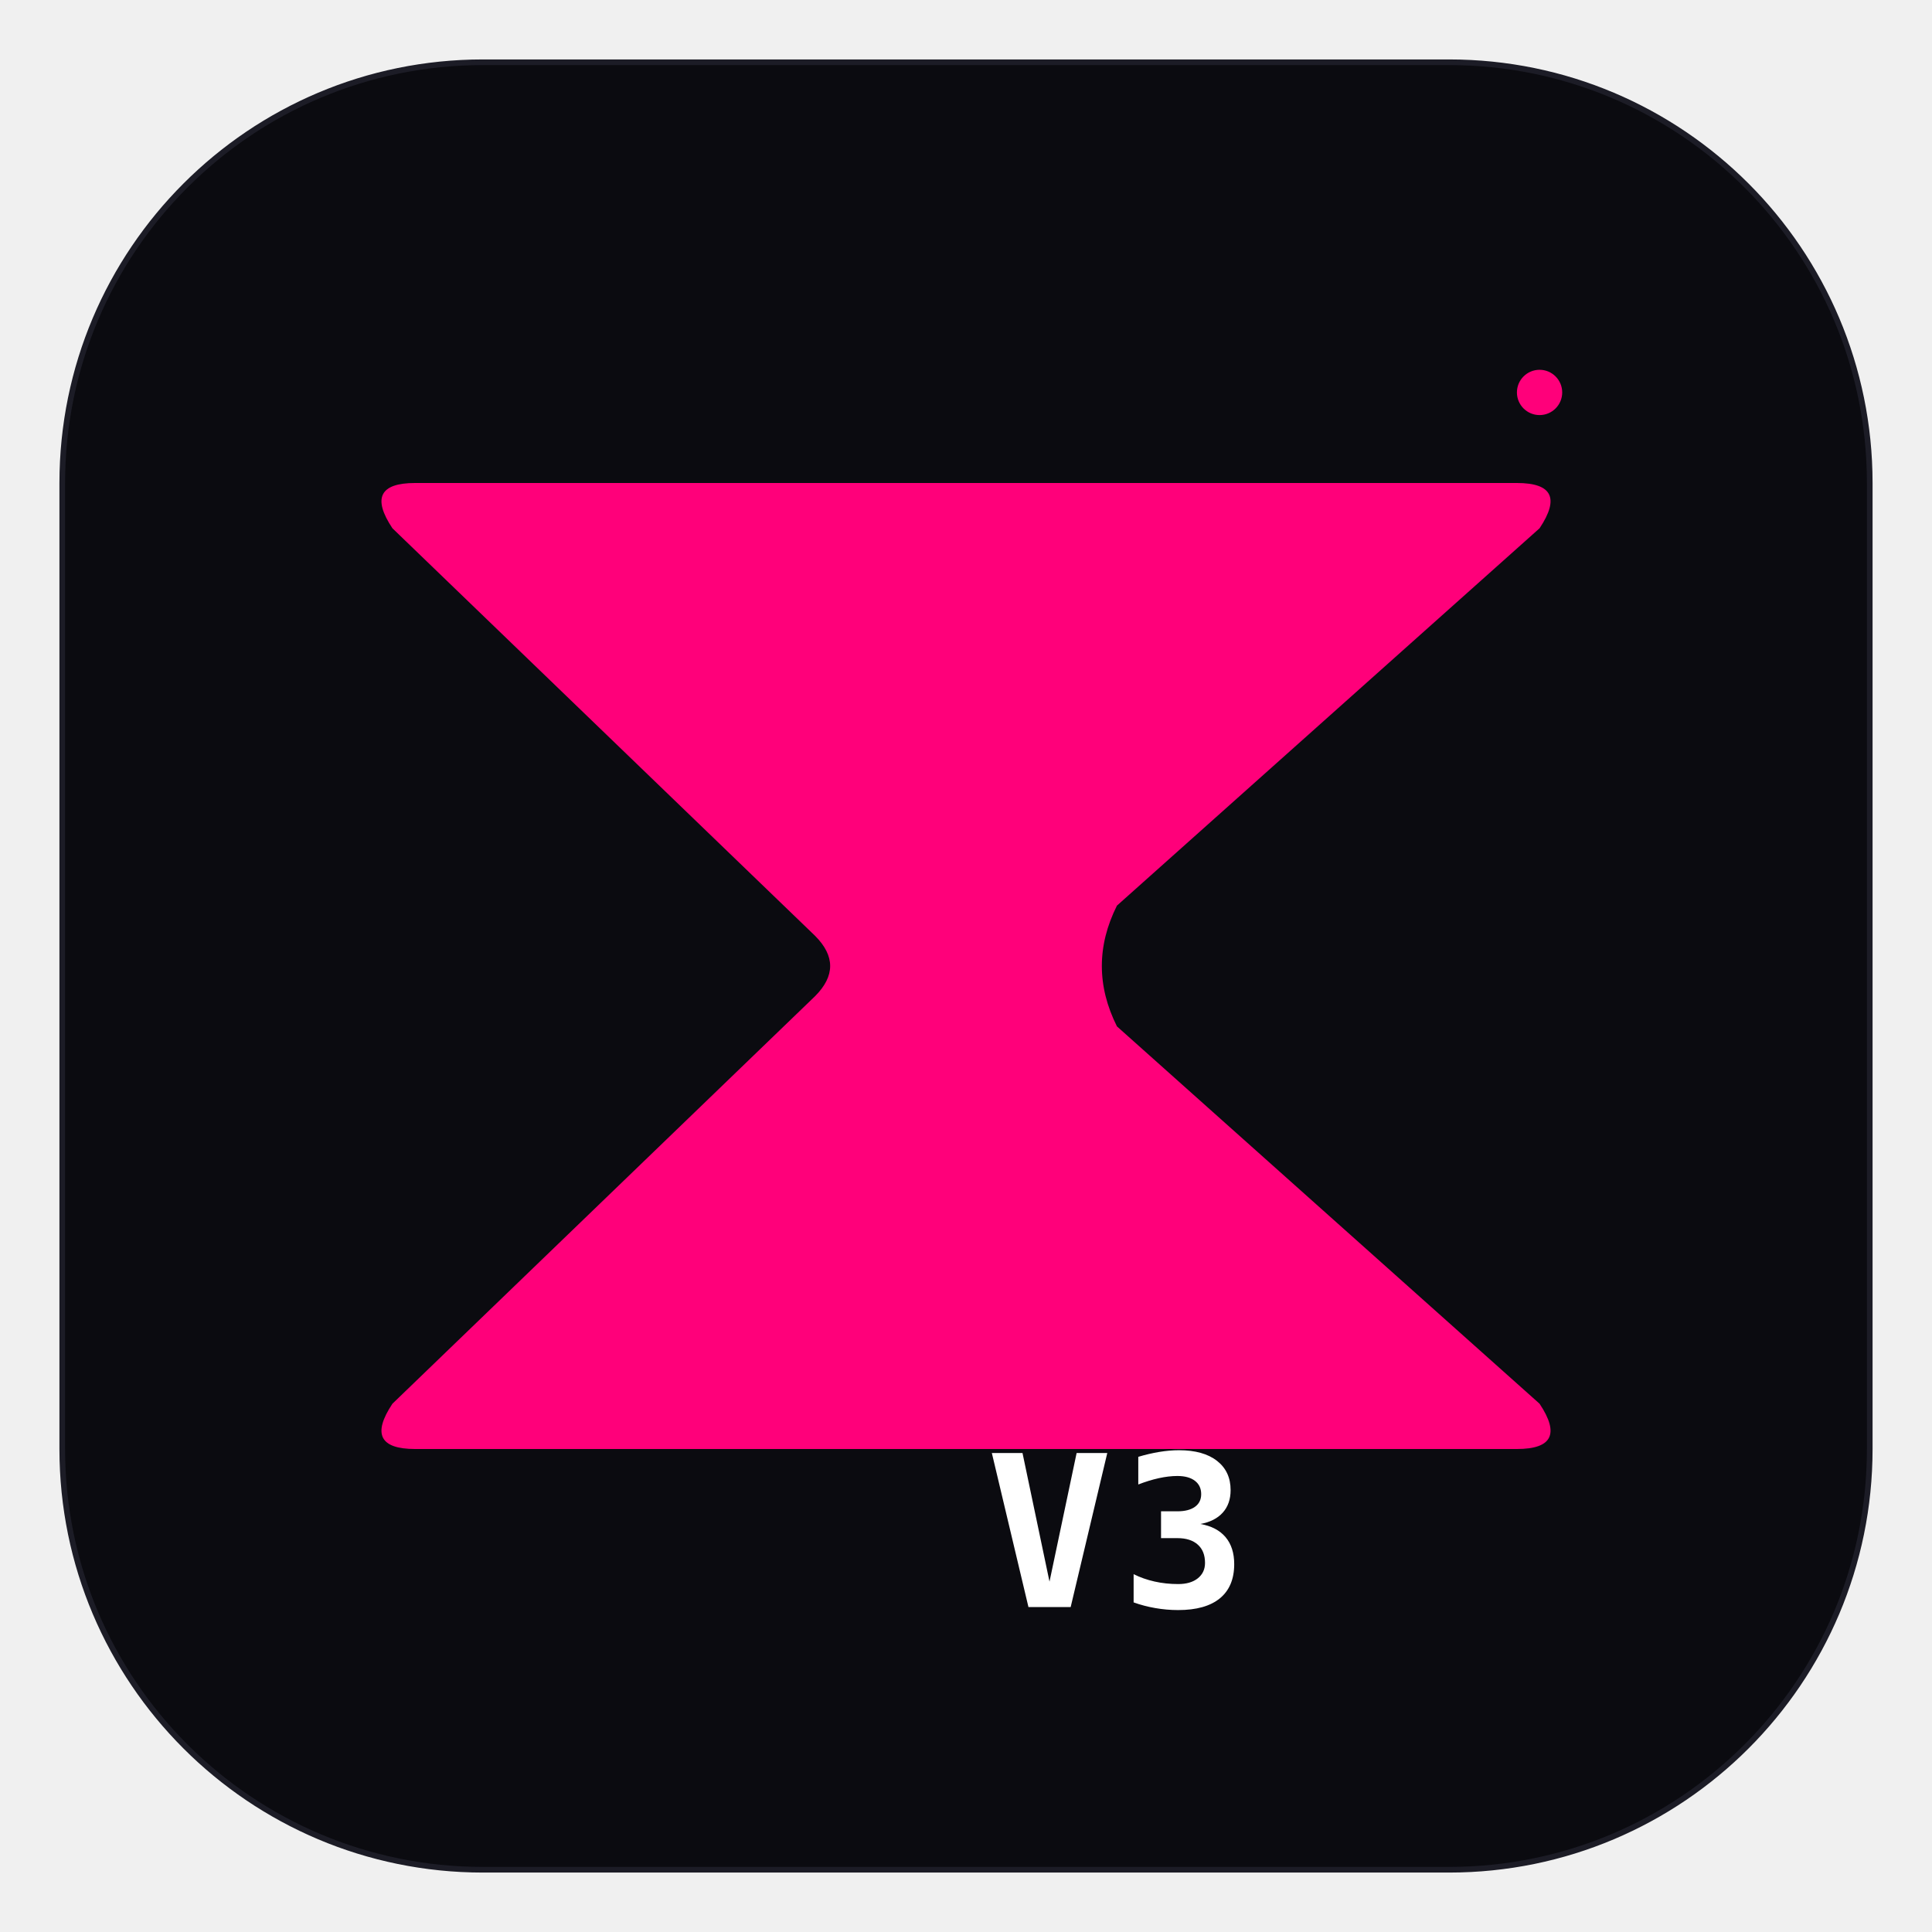
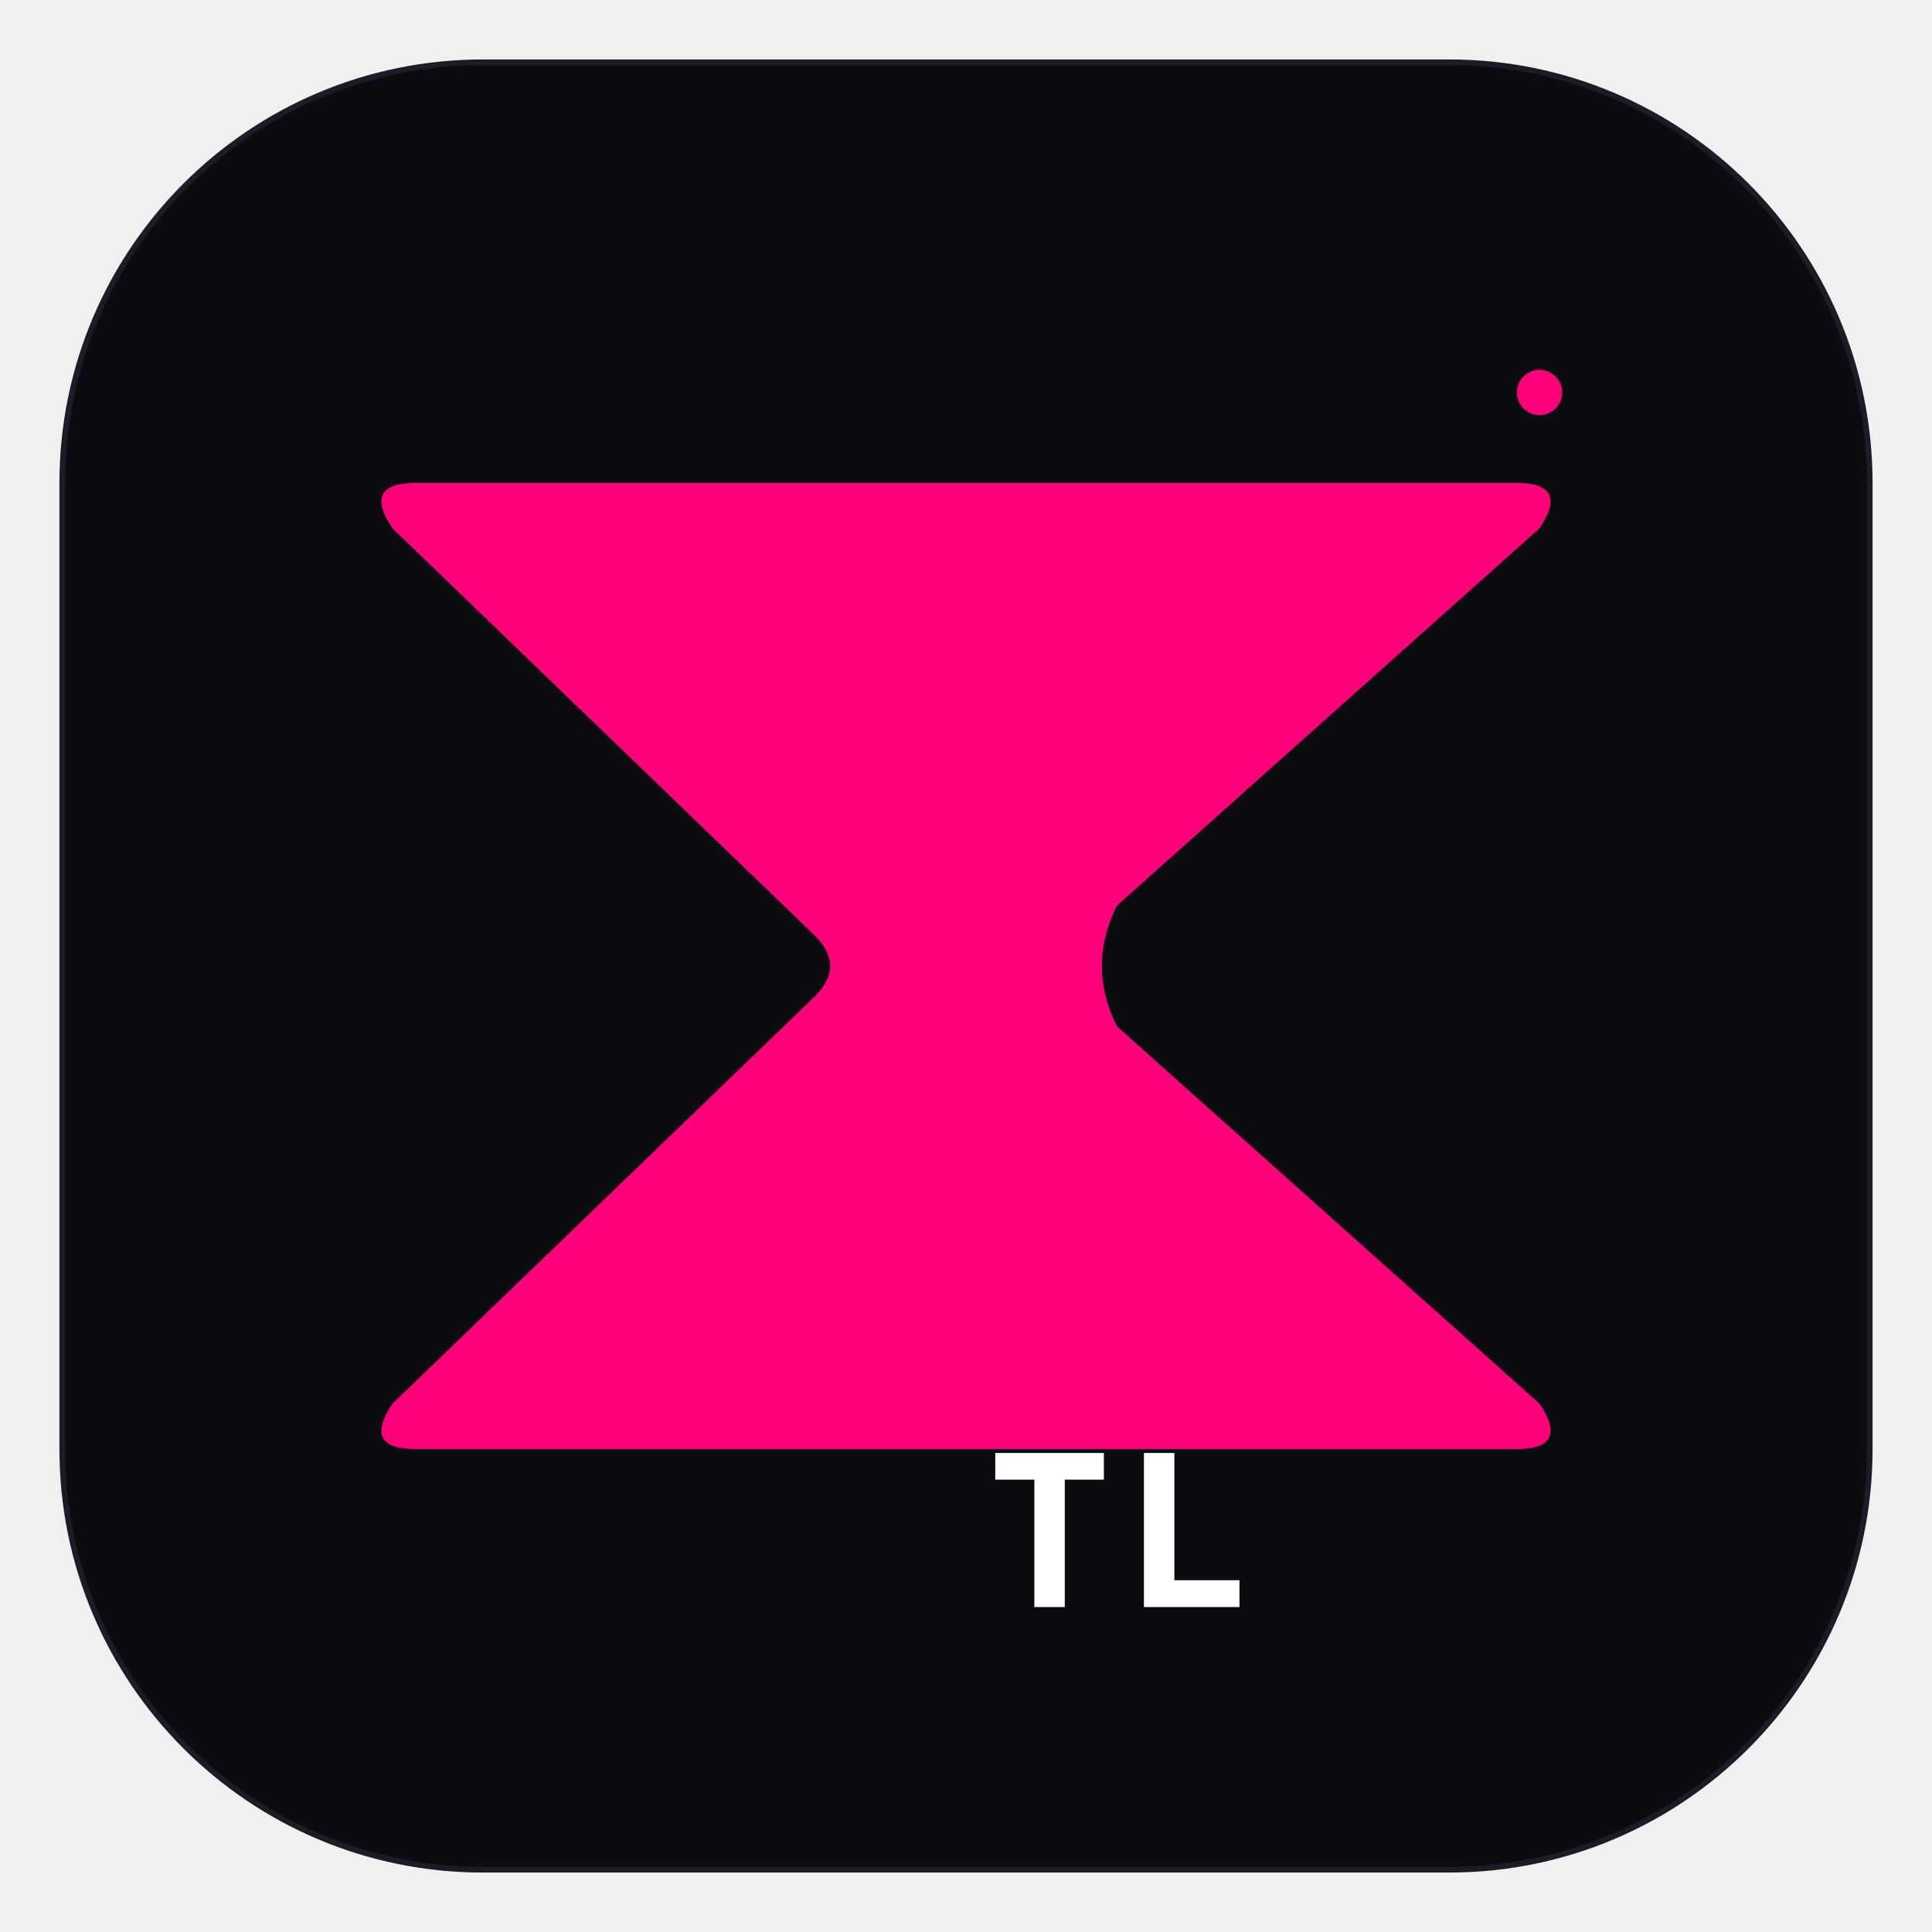
- <svg xmlns="http://www.w3.org/2000/svg" viewBox="0 0 512 512" width="512" height="512" role="img" aria-label="UniV3 Strategy Lab logo">
+ <svg xmlns="http://www.w3.org/2000/svg" viewBox="0 0 512 512" width="512" height="512" role="img" aria-label="Ticklab logo">
  <rect x="16" y="16" width="480" height="480" rx="112" ry="112" fill="#0b0b10" />
  <rect x="16.5" y="16.5" width="479" height="479" rx="111.5" ry="111.5" fill="none" stroke="#1c1c26" stroke-width="1.5" />
  <path d="     M 110 128     L 402 128     Q 416 128 408 140     L 296 240     Q 288 256 296 272     L 408 372     Q 416 384 402 384     L 110 384     Q 96 384 104 372     L 216 264     Q 224 256 216 248     L 104 140     Q 96 128 110 128     Z" fill="#ff007a" />
  <g transform="translate(296 410)">
-     <text x="0" y="0" font-family="ui-monospace, 'SF Mono', 'Menlo', 'Consolas', monospace" font-size="56" font-weight="700" letter-spacing="2" fill="#ffffff" text-anchor="middle" dominant-baseline="middle">V3</text>
+     <text x="0" y="0" font-family="ui-monospace, 'SF Mono', 'Menlo', 'Consolas', monospace" font-size="56" font-weight="700" letter-spacing="2" fill="#ffffff" text-anchor="middle" dominant-baseline="middle">TL</text>
  </g>
  <circle cx="408" cy="104" r="6" fill="#ff007a" />
</svg>
